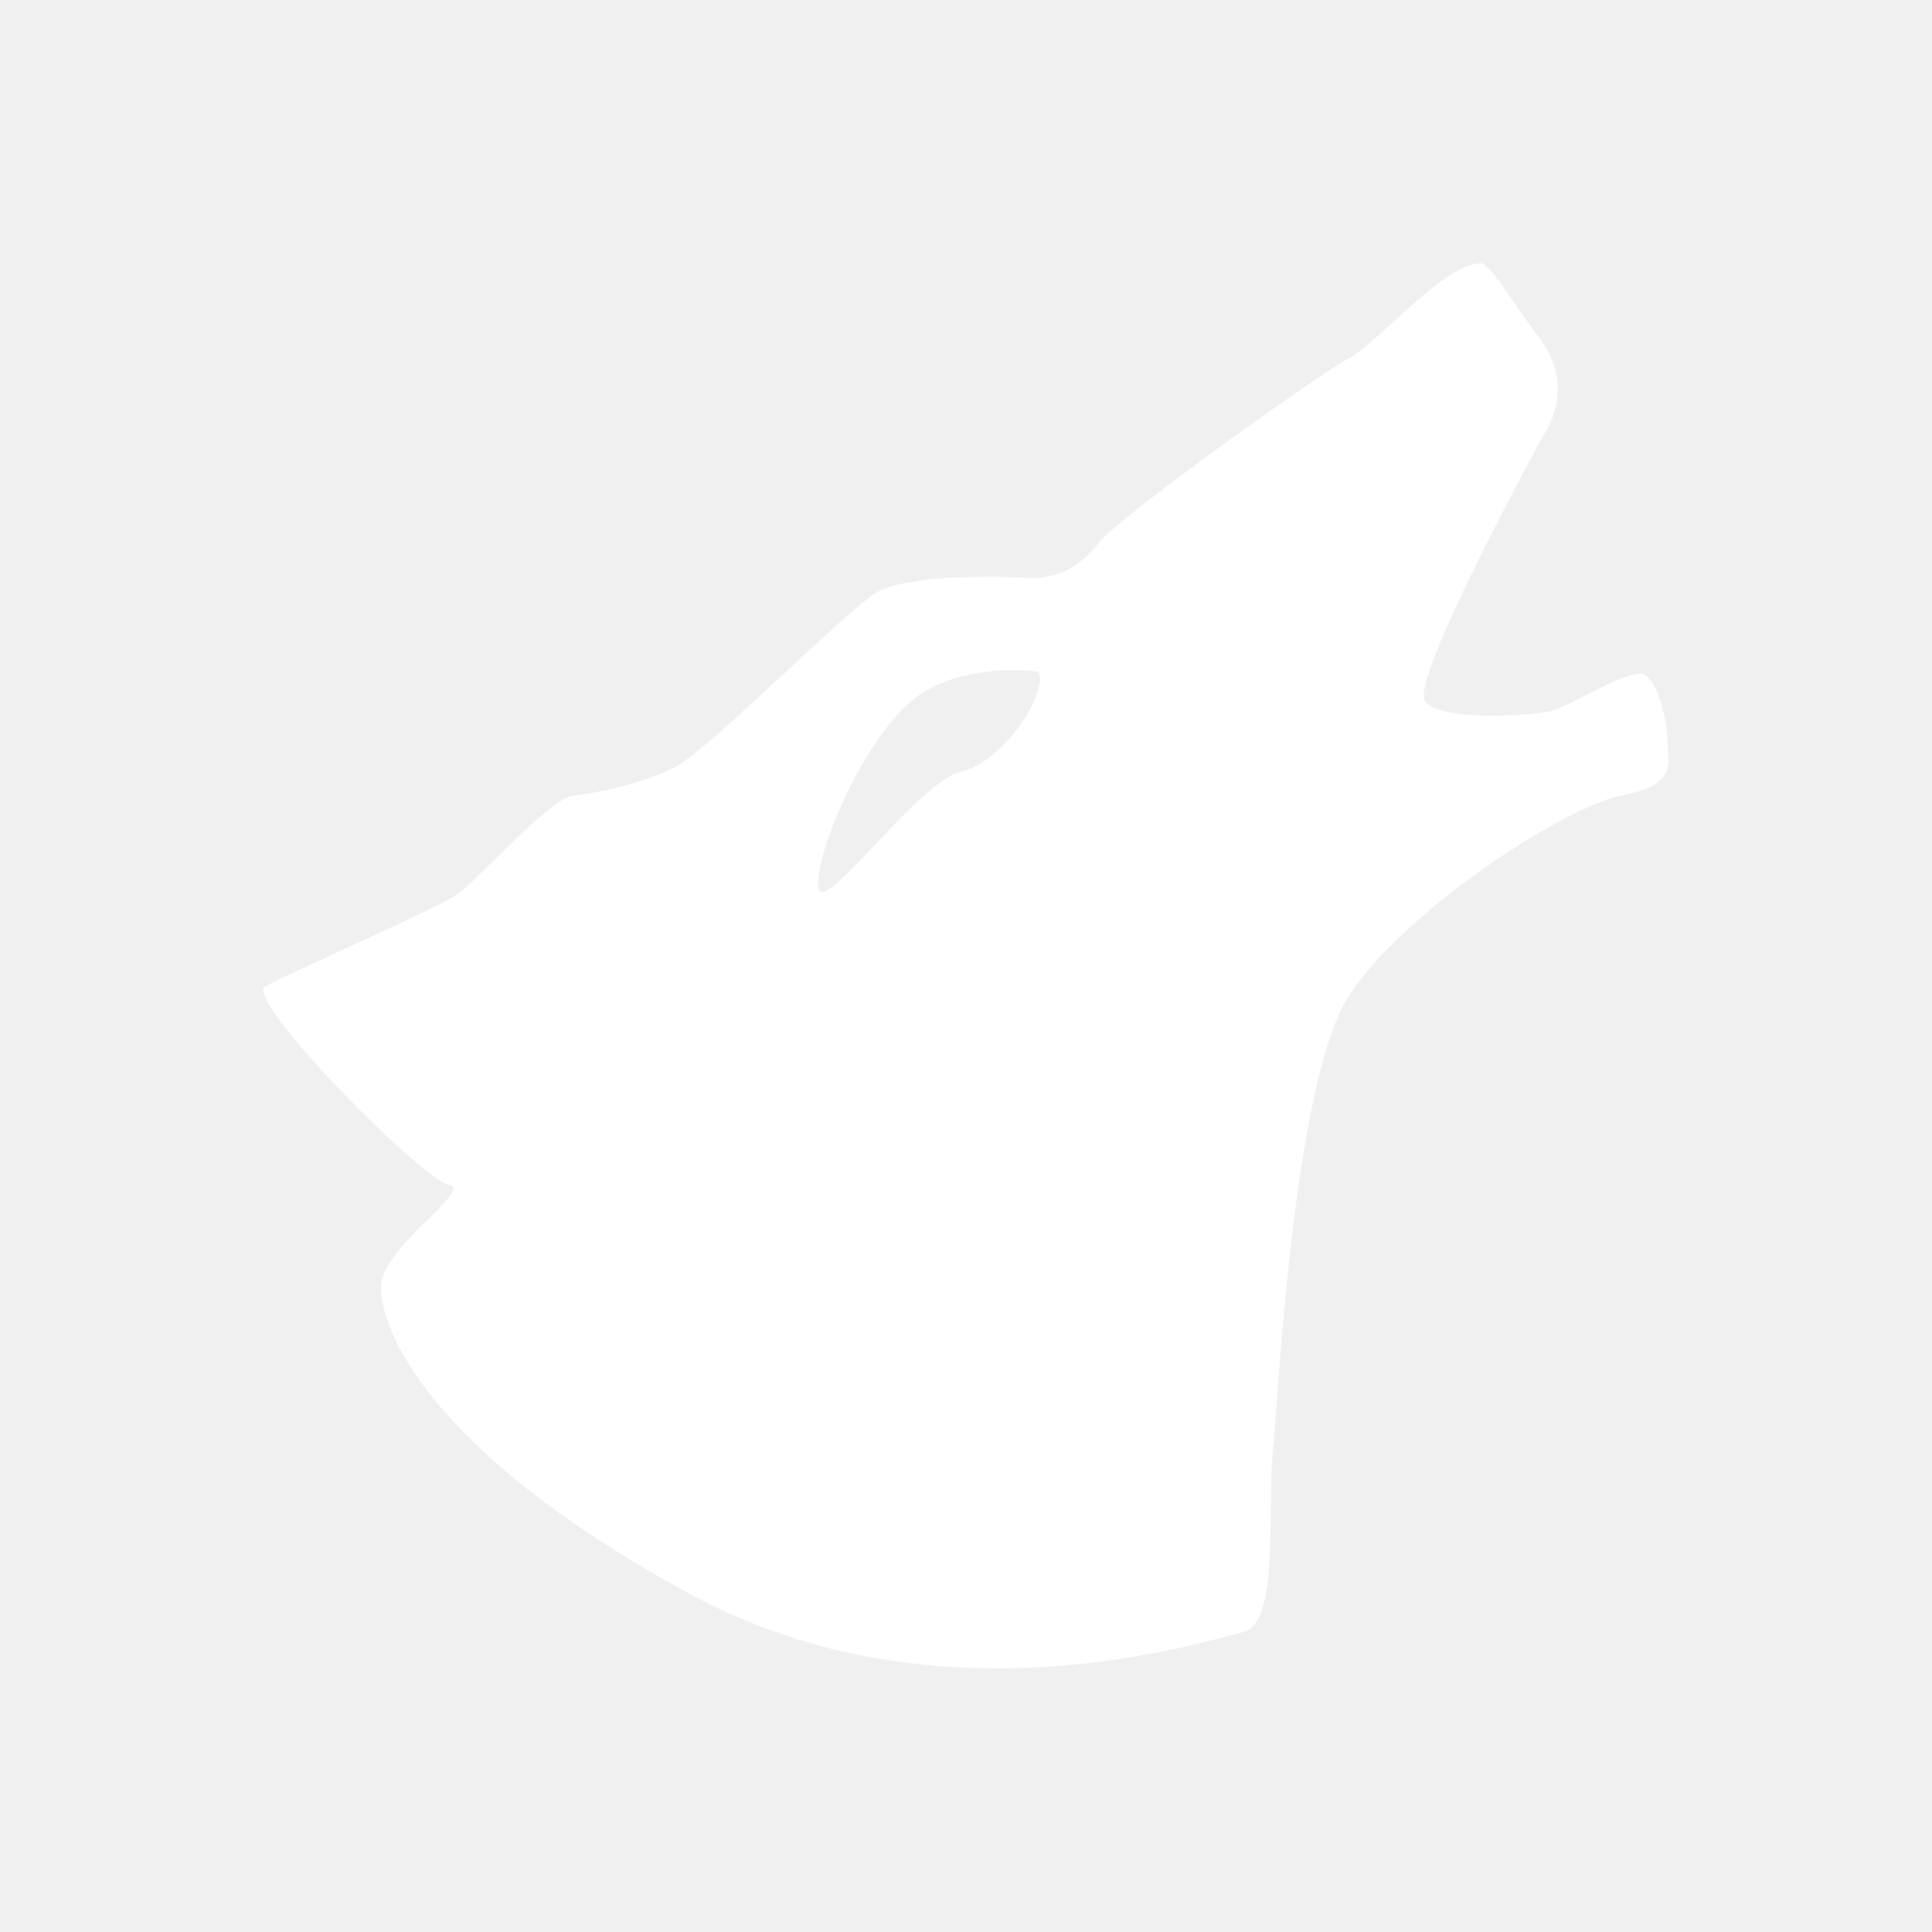
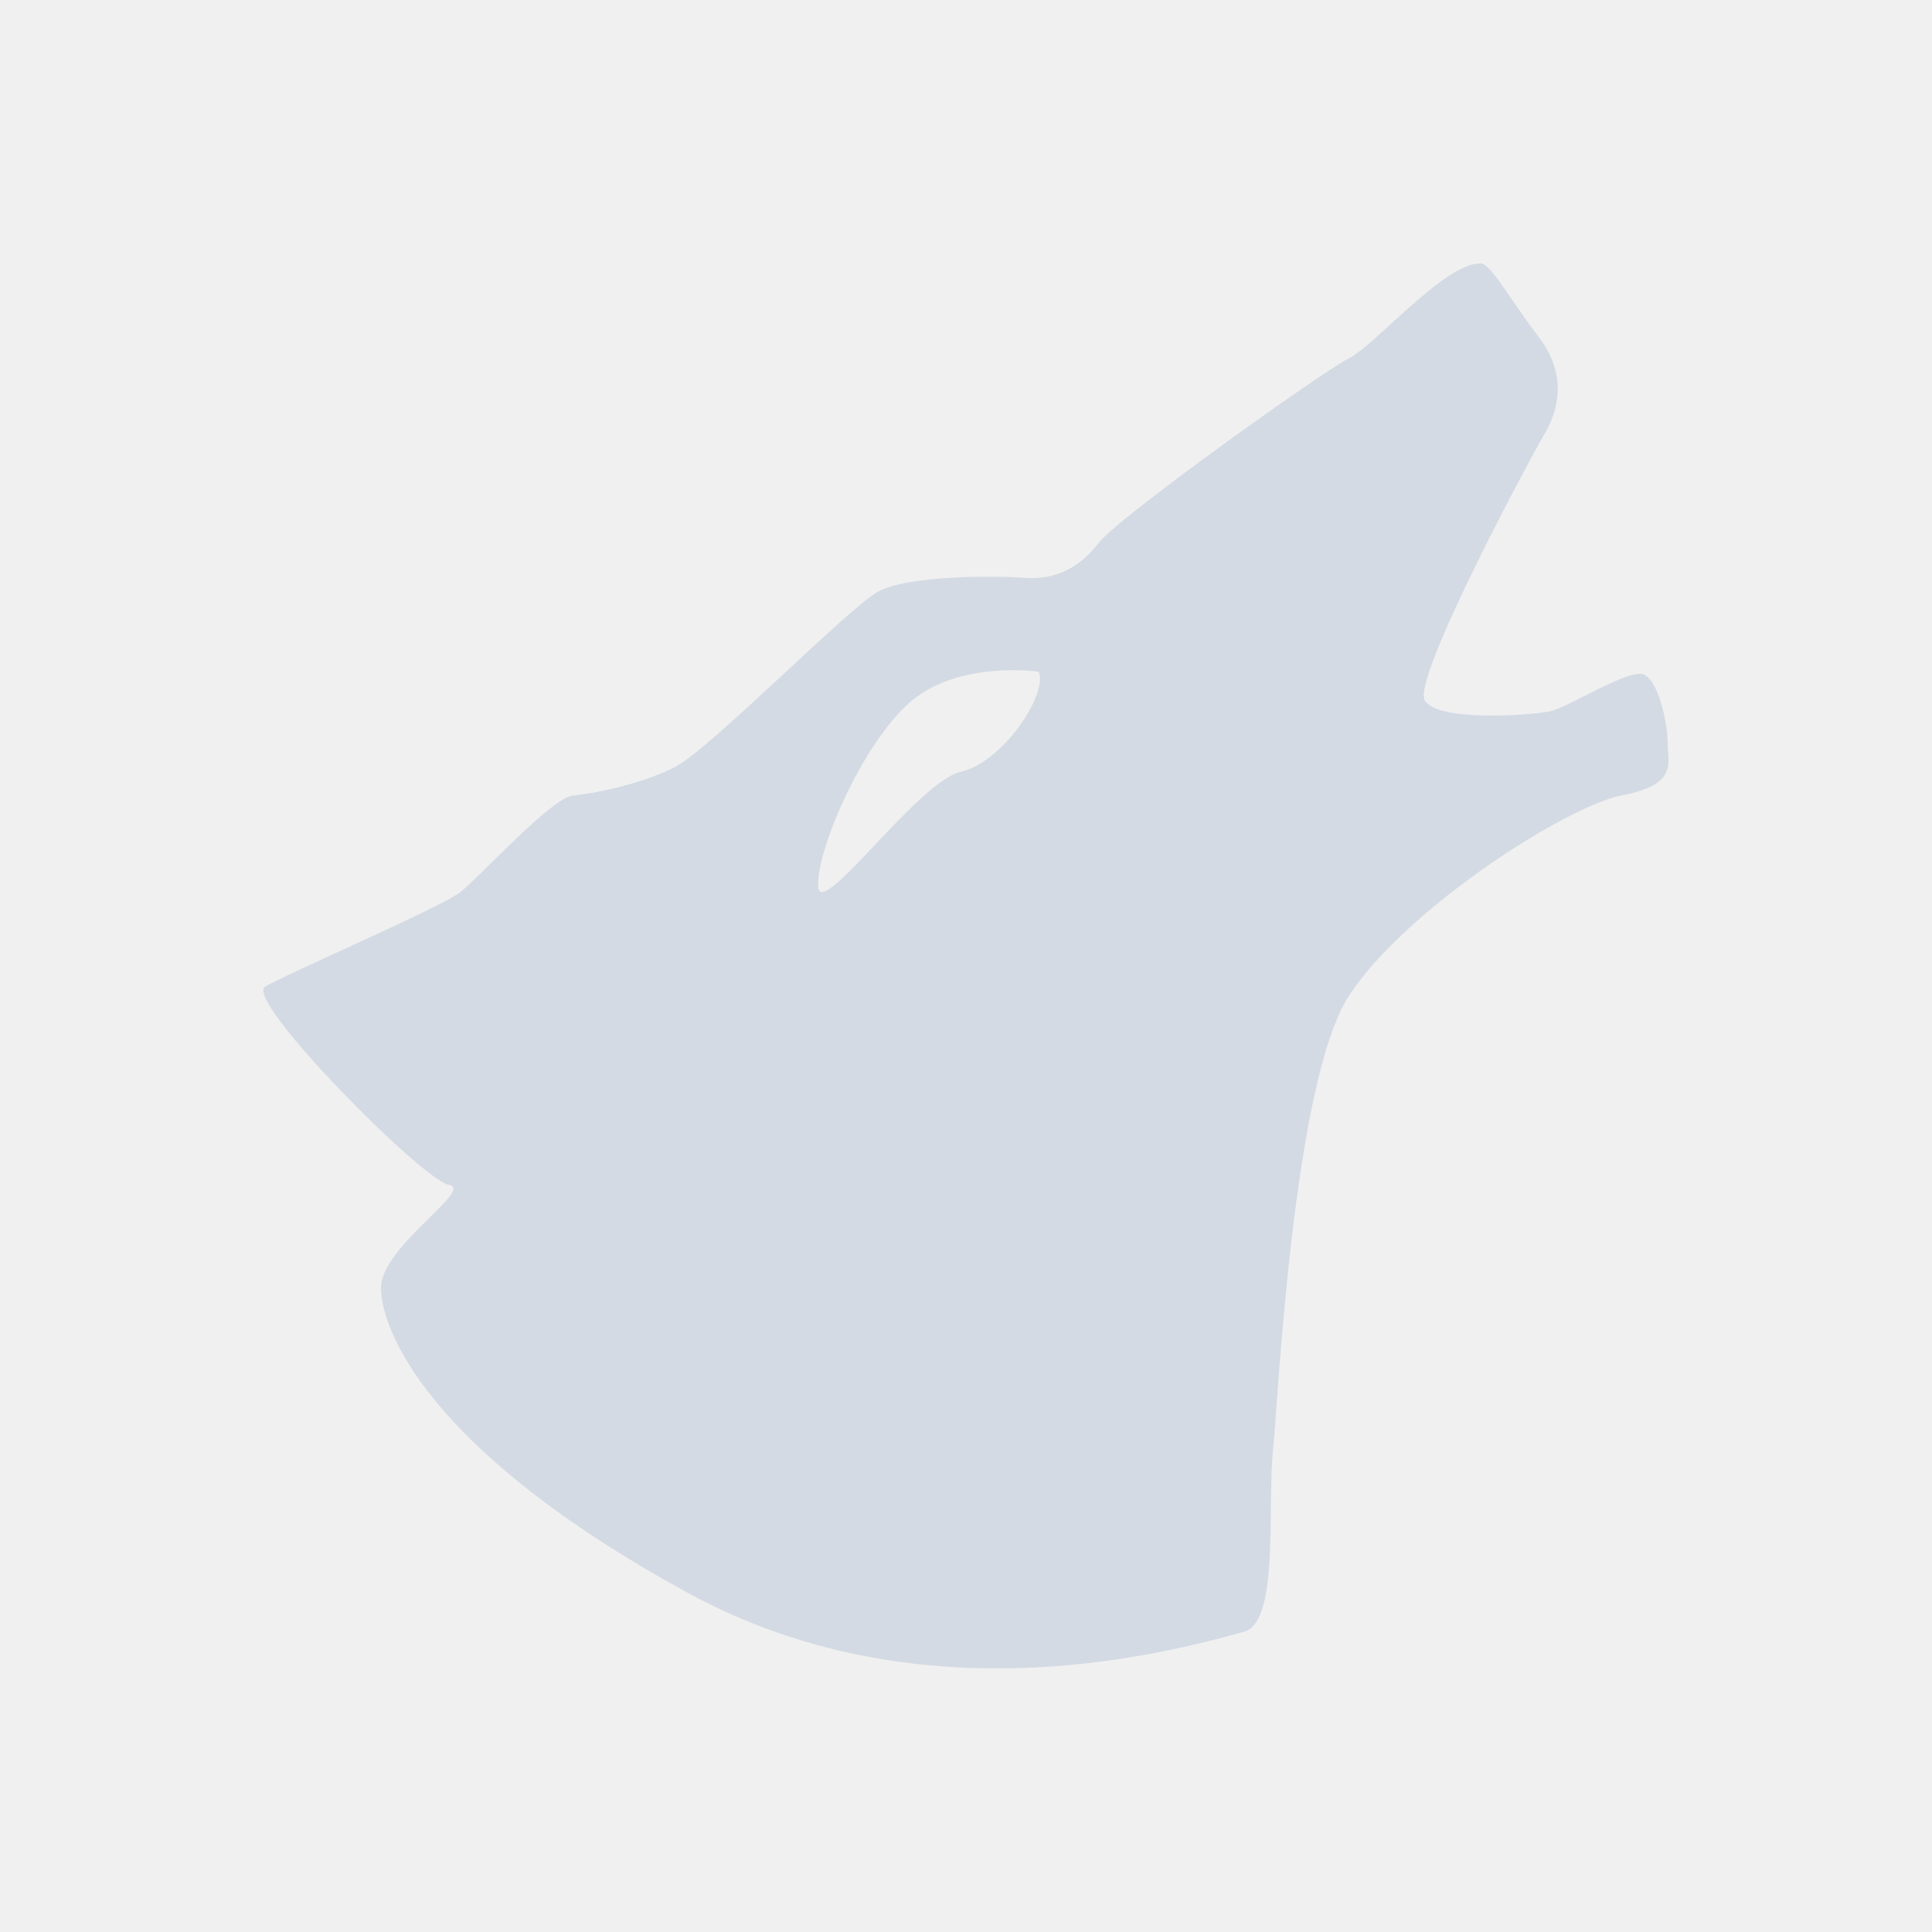
<svg xmlns="http://www.w3.org/2000/svg" version="1.1" id="svg4353" viewBox="0 0 22 22" height="22" width="22">
  <defs id="defs10" />
  <g id="amarok" transform="translate(0,-2)">
-     <rect style="fill:#ffffff;fill-opacity:0;stroke:none" id="rect4924" width="22" height="22" x="0" y="2" />
-     <path style="opacity:1;fill:#ffffff;fill-opacity:1" d="m 16.852,5 c -0.406,0 -1.195,0.932 -1.49,1.079 -0.296,0.147 -2.635,1.815 -2.857,2.109 -0.222,0.294 -0.517,0.417 -0.837,0.392 -0.32,-0.024 -1.333,-0.034 -1.678,0.162 -0.345,0.196 -1.918,1.801 -2.312,1.997 -0.394,0.196 -0.908,0.296 -1.155,0.321 -0.246,0.024 -1.062,0.929 -1.284,1.101 -0.222,0.172 -1.973,0.927 -2.22,1.074 -0.246,0.147 1.797,2.208 2.092,2.257 0.296,0.049 -0.766,0.699 -0.772,1.165 -0.006,0.465 0.508,1.851 3.493,3.481 2.58,1.409 5.305,0.73 6.334,0.443 0.408,-0.114 0.258,-1.422 0.334,-2.118 0.049,-0.441 0.221,-4.145 0.862,-5.126 0.64,-0.981 2.471,-2.159 3.111,-2.281 0.64,-0.123 0.517,-0.368 0.517,-0.589 0,-0.221 -0.099,-0.711 -0.271,-0.785 -0.172,-0.074 -0.845,0.368 -1.067,0.417 -0.222,0.049 -1.281,0.123 -1.428,-0.123 -0.148,-0.245 1.194,-2.747 1.367,-3.041 0.172,-0.294 0.246,-0.687 -0.074,-1.104 -0.32,-0.417 -0.541,-0.834 -0.664,-0.834 z m -5.184,4.635 c 0.099,0.005 0.159,0.014 0.159,0.014 0.111,0.249 -0.406,1.032 -0.886,1.139 -0.48,0.107 -1.586,1.673 -1.623,1.317 -0.037,-0.356 0.442,-1.531 0.996,-2.065 0.415,-0.401 1.059,-0.42 1.354,-0.405 z" id="path4926" />
+     <rect style="fill:#d3dae3;fill-opacity:0;stroke:none" id="rect4924" width="22" height="22" x="0" y="2" />
+     <path style="opacity:1;fill:#d3dae3;fill-opacity:1" d="m 16.852,5 c -0.406,0 -1.195,0.932 -1.49,1.079 -0.296,0.147 -2.635,1.815 -2.857,2.109 -0.222,0.294 -0.517,0.417 -0.837,0.392 -0.32,-0.024 -1.333,-0.034 -1.678,0.162 -0.345,0.196 -1.918,1.801 -2.312,1.997 -0.394,0.196 -0.908,0.296 -1.155,0.321 -0.246,0.024 -1.062,0.929 -1.284,1.101 -0.222,0.172 -1.973,0.927 -2.22,1.074 -0.246,0.147 1.797,2.208 2.092,2.257 0.296,0.049 -0.766,0.699 -0.772,1.165 -0.006,0.465 0.508,1.851 3.493,3.481 2.58,1.409 5.305,0.73 6.334,0.443 0.408,-0.114 0.258,-1.422 0.334,-2.118 0.049,-0.441 0.221,-4.145 0.862,-5.126 0.64,-0.981 2.471,-2.159 3.111,-2.281 0.64,-0.123 0.517,-0.368 0.517,-0.589 0,-0.221 -0.099,-0.711 -0.271,-0.785 -0.172,-0.074 -0.845,0.368 -1.067,0.417 -0.222,0.049 -1.281,0.123 -1.428,-0.123 -0.148,-0.245 1.194,-2.747 1.367,-3.041 0.172,-0.294 0.246,-0.687 -0.074,-1.104 -0.32,-0.417 -0.541,-0.834 -0.664,-0.834 z m -5.184,4.635 c 0.099,0.005 0.159,0.014 0.159,0.014 0.111,0.249 -0.406,1.032 -0.886,1.139 -0.48,0.107 -1.586,1.673 -1.623,1.317 -0.037,-0.356 0.442,-1.531 0.996,-2.065 0.415,-0.401 1.059,-0.42 1.354,-0.405 z" id="path4926" />
  </g>
</svg>
